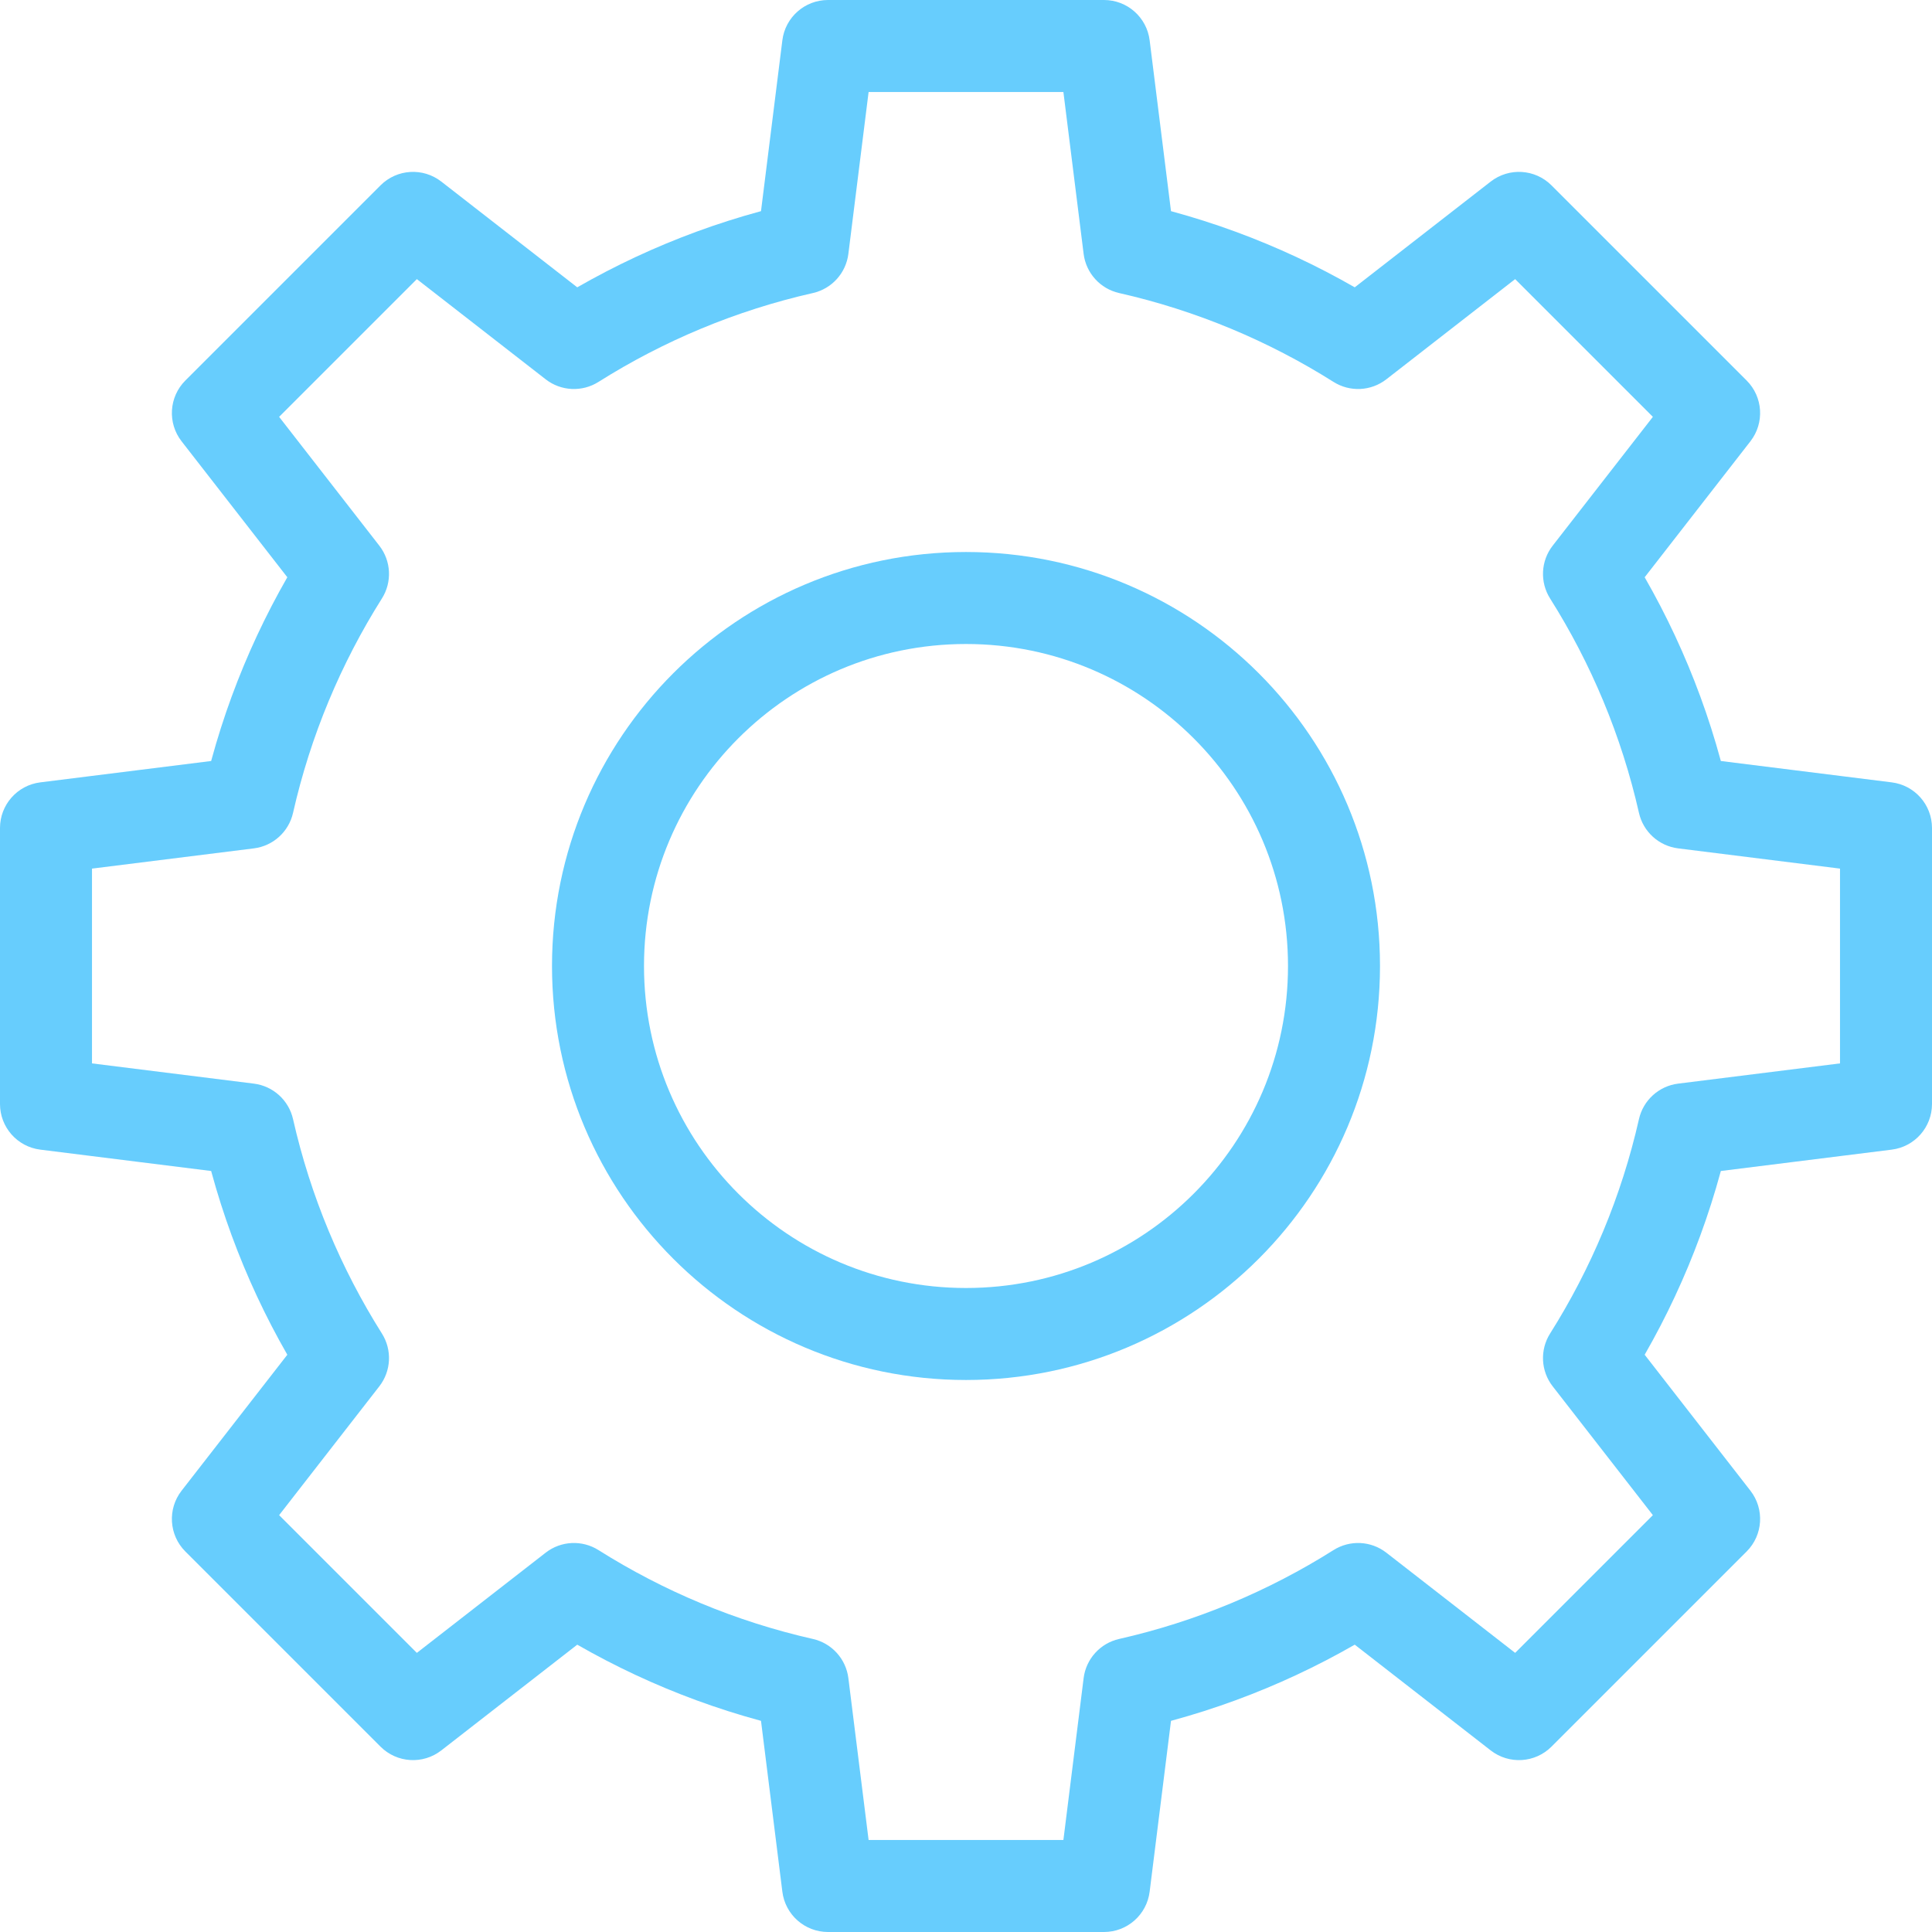
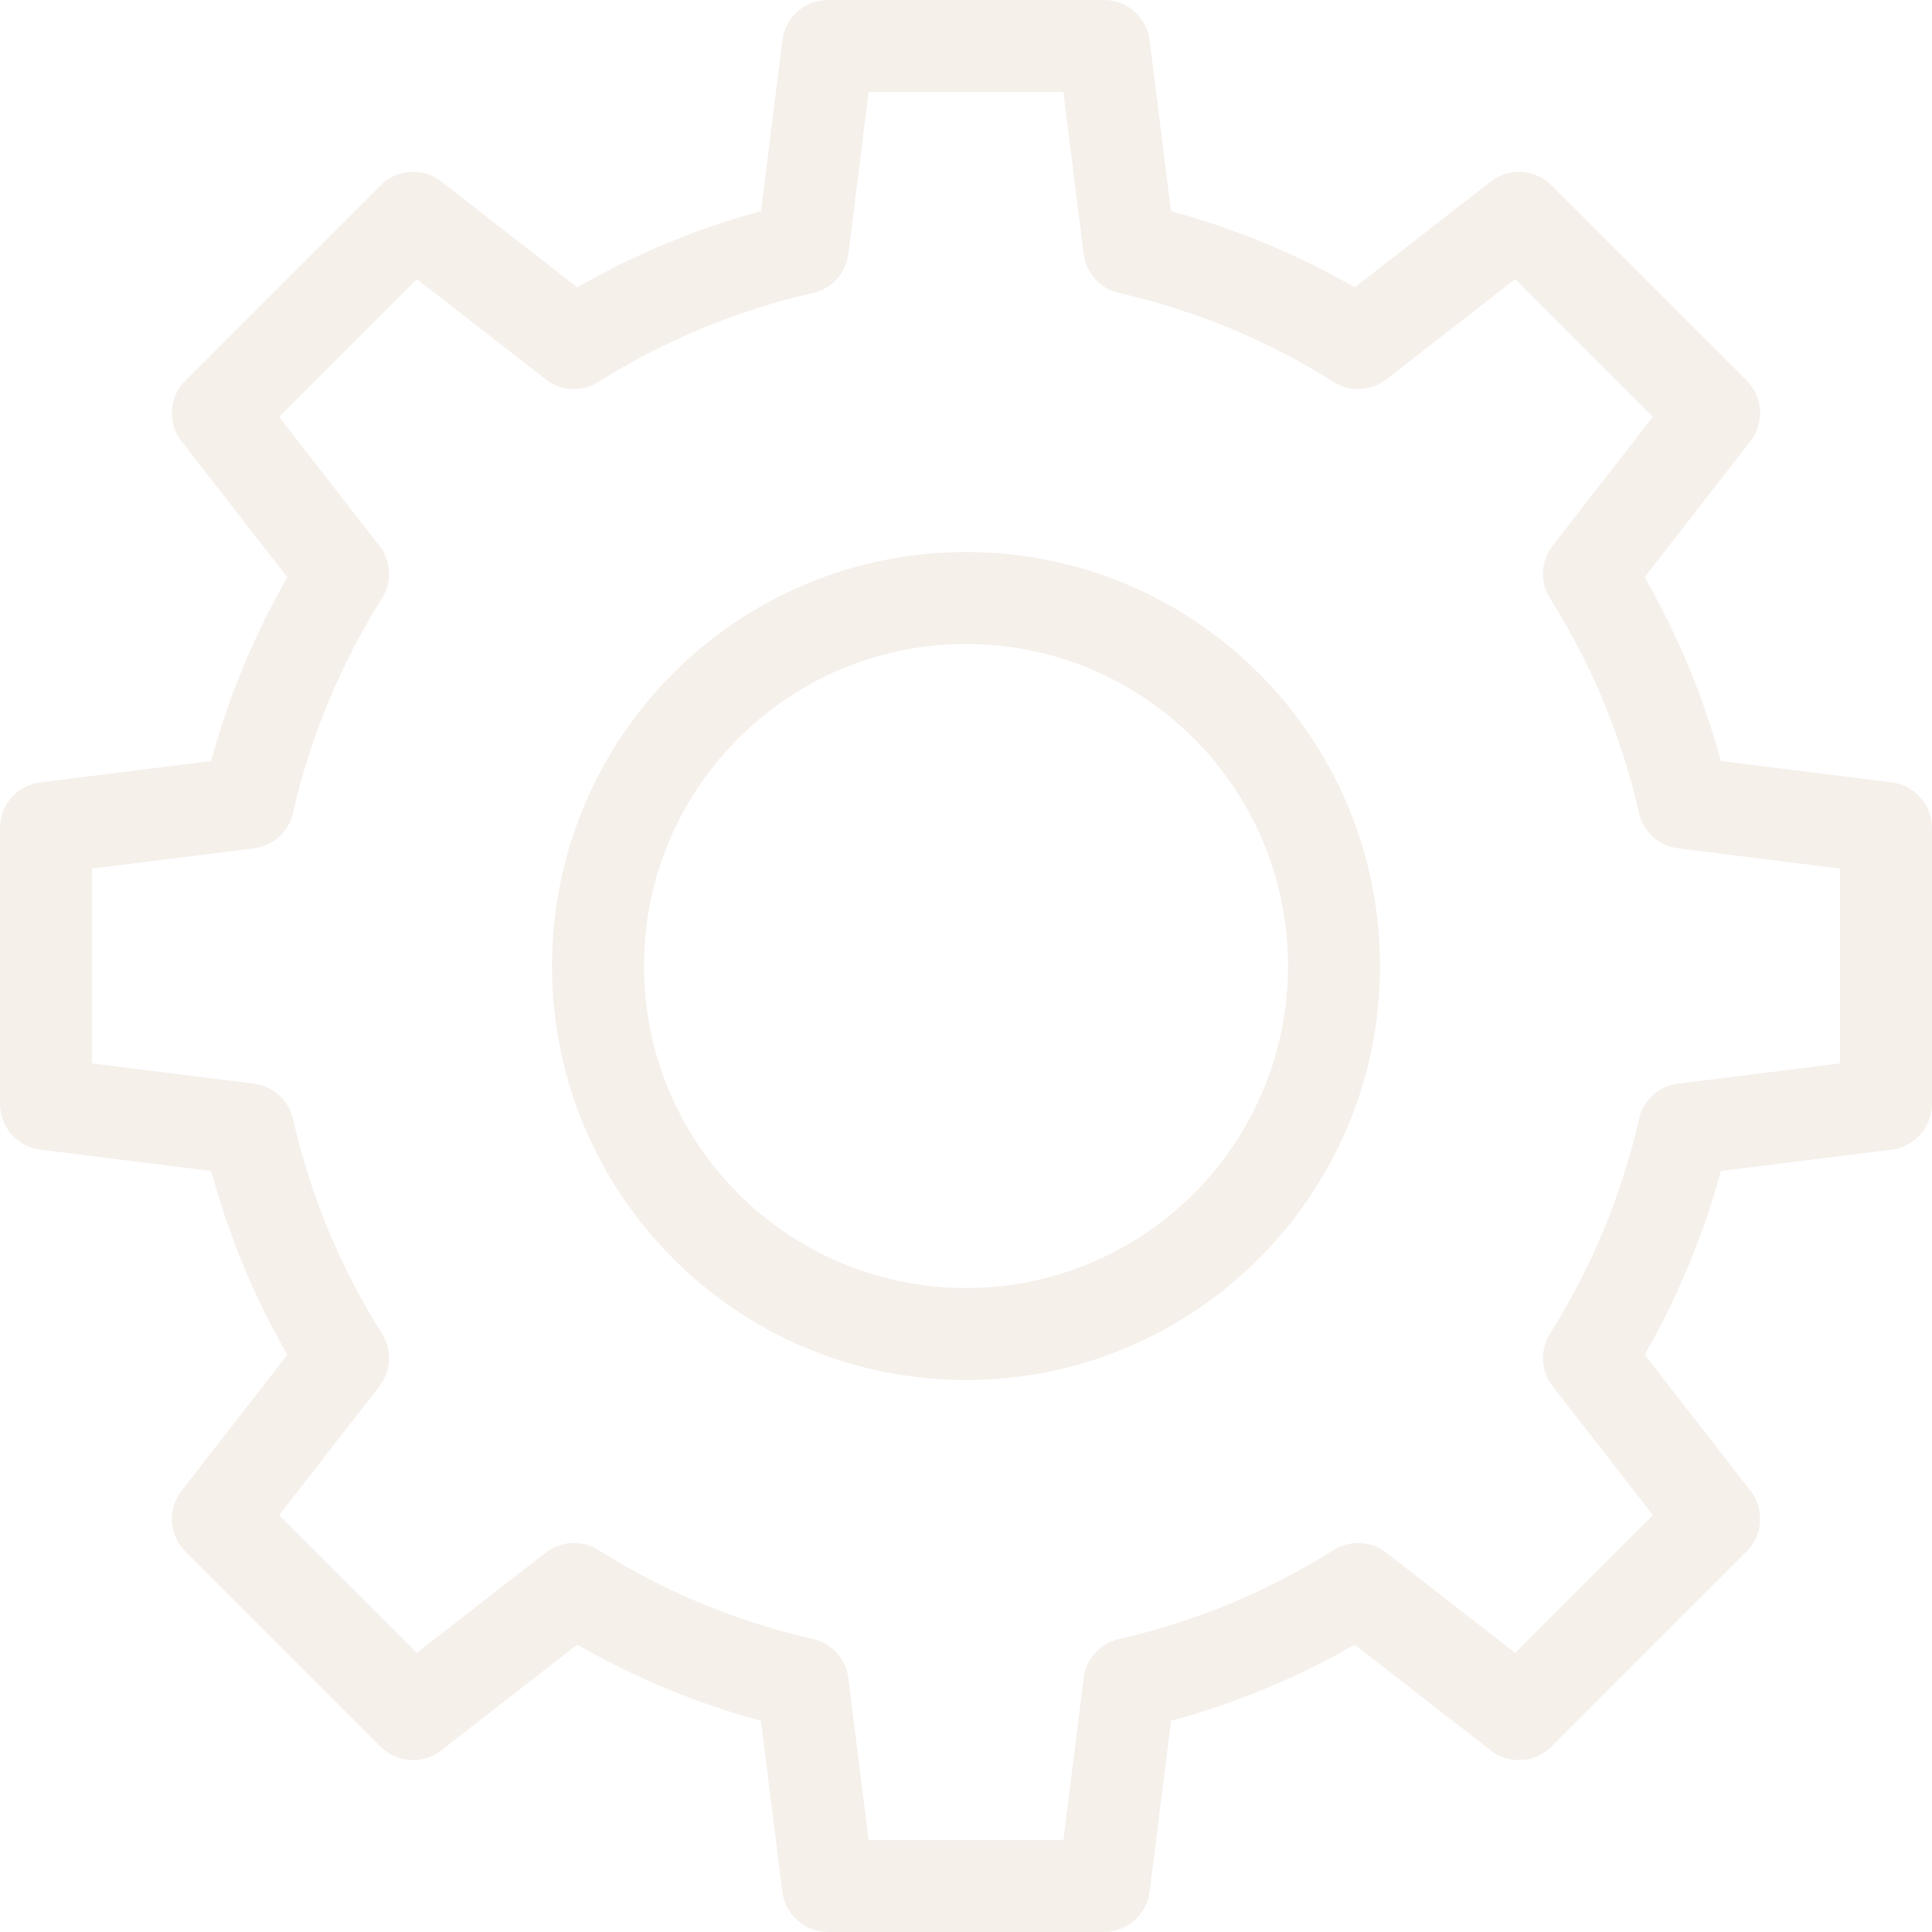
<svg xmlns="http://www.w3.org/2000/svg" width="700" height="700" viewBox="0 0 700 700" fill="none">
-   <path d="M400 16.667L416.537 14.599C415.497 6.259 408.407 0 400 0V16.667ZM300 16.667V0C291.593 0 284.503 6.259 283.463 14.599L300 16.667ZM409.157 89.918L392.62 91.985C393.49 98.95 398.63 104.622 405.473 106.173L409.157 89.918ZM492.057 124.279L483.167 138.377C489.103 142.121 496.747 141.744 502.29 137.435L492.057 124.279ZM550.347 78.942L562.133 67.157C556.19 61.213 546.75 60.626 540.113 65.786L550.347 78.942ZM621.057 149.653L634.213 159.885C639.373 153.25 638.787 143.811 632.843 137.868L621.057 149.653ZM575.72 207.944L562.563 197.711C558.257 203.251 557.88 210.898 561.623 216.834L575.72 207.944ZM610.083 290.843L593.827 294.527C595.377 301.37 601.05 306.51 608.013 307.38L610.083 290.843ZM683.333 300H700C700 291.593 693.74 284.503 685.4 283.463L683.333 300ZM683.333 400L685.4 416.537C693.74 415.497 700 408.407 700 400H683.333ZM610.083 409.157L608.013 392.62C601.05 393.49 595.377 398.63 593.827 405.473L610.083 409.157ZM575.72 492.057L561.623 483.167C557.88 489.103 558.257 496.75 562.563 502.29L575.72 492.057ZM621.057 550.347L632.843 562.133C638.787 556.19 639.373 546.75 634.213 540.113L621.057 550.347ZM550.347 621.057L540.113 634.213C546.75 639.373 556.19 638.787 562.133 632.843L550.347 621.057ZM492.057 575.72L502.29 562.563C496.747 558.257 489.103 557.88 483.167 561.623L492.057 575.72ZM409.157 610.083L405.473 593.827C398.63 595.377 393.49 601.05 392.62 608.013L409.157 610.083ZM400 683.333V700C408.407 700 415.497 693.74 416.537 685.4L400 683.333ZM300 683.333L283.463 685.4C284.503 693.74 291.593 700 300 700V683.333ZM290.843 610.083L307.38 608.013C306.51 601.05 301.37 595.377 294.527 593.827L290.843 610.083ZM207.944 575.72L216.835 561.623C210.898 557.88 203.252 558.257 197.712 562.563L207.944 575.72ZM149.653 621.057L137.868 632.843C143.812 638.787 153.251 639.373 159.885 634.213L149.653 621.057ZM78.942 550.347L65.787 540.113C60.626 546.75 61.214 556.19 67.157 562.133L78.942 550.347ZM124.28 492.057L137.436 502.29C141.745 496.75 142.121 489.103 138.377 483.167L124.28 492.057ZM89.918 409.157L106.173 405.473C104.622 398.63 98.95 393.49 91.985 392.62L89.918 409.157ZM16.667 400H0C0 408.407 6.259 415.497 14.599 416.537L16.667 400ZM16.667 300L14.599 283.463C6.259 284.503 0 291.593 0 300H16.667ZM89.918 290.843L91.985 307.38C98.95 306.51 104.622 301.37 106.173 294.527L89.918 290.843ZM124.28 207.944L138.377 216.834C142.121 210.898 141.745 203.252 137.436 197.711L124.28 207.944ZM78.942 149.653L67.157 137.868C61.214 143.811 60.626 153.25 65.786 159.885L78.942 149.653ZM149.653 78.942L159.885 65.786C153.251 60.626 143.811 61.214 137.868 67.157L149.653 78.942ZM207.944 124.28L197.712 137.435C203.252 141.744 210.898 142.121 216.835 138.377L207.944 124.28ZM290.843 89.918L294.527 106.173C301.37 104.622 306.51 98.95 307.38 91.985L290.843 89.918ZM400 0H300V33.333H400V0ZM425.693 87.851L416.537 14.599L383.463 18.734L392.62 91.985L425.693 87.851ZM500.947 110.182C474.263 93.353 444.563 80.848 412.837 73.663L405.473 106.173C433.433 112.506 459.62 123.528 483.167 138.377L500.947 110.182ZM502.29 137.435L560.58 92.098L540.113 65.786L481.823 111.124L502.29 137.435ZM538.563 90.727L609.273 161.438L632.843 137.868L562.133 67.157L538.563 90.727ZM607.903 139.42L562.563 197.711L588.877 218.176L634.213 159.885L607.903 139.42ZM626.337 287.163C619.153 255.438 606.647 225.738 589.817 199.053L561.623 216.834C576.473 240.379 587.493 266.565 593.827 294.527L626.337 287.163ZM685.4 283.463L612.15 274.306L608.013 307.38L681.267 316.537L685.4 283.463ZM700 400V300H666.667V400H700ZM612.15 425.693L685.4 416.537L681.267 383.463L608.013 392.62L612.15 425.693ZM589.817 500.947C606.647 474.263 619.153 444.563 626.337 412.837L593.827 405.473C587.493 433.433 576.473 459.62 561.623 483.167L589.817 500.947ZM634.213 540.113L588.877 481.823L562.563 502.29L607.903 560.58L634.213 540.113ZM562.133 632.843L632.843 562.133L609.273 538.563L538.563 609.273L562.133 632.843ZM481.823 588.877L540.113 634.213L560.58 607.903L502.29 562.563L481.823 588.877ZM412.837 626.337C444.563 619.153 474.263 606.647 500.947 589.817L483.167 561.623C459.62 576.473 433.433 587.493 405.473 593.827L412.837 626.337ZM416.537 685.4L425.693 612.15L392.62 608.013L383.463 681.267L416.537 685.4ZM300 700H400V666.667H300V700ZM274.306 612.15L283.463 685.4L316.537 681.267L307.38 608.013L274.306 612.15ZM199.053 589.817C225.738 606.647 255.438 619.153 287.163 626.337L294.527 593.827C266.565 587.493 240.38 576.473 216.835 561.623L199.053 589.817ZM159.885 634.213L218.176 588.877L197.712 562.563L139.421 607.903L159.885 634.213ZM67.157 562.133L137.868 632.843L161.438 609.273L90.728 538.563L67.157 562.133ZM111.124 481.823L65.787 540.113L92.098 560.58L137.436 502.29L111.124 481.823ZM73.663 412.837C80.848 444.563 93.353 474.263 110.182 500.947L138.377 483.167C123.528 459.62 112.506 433.433 106.173 405.473L73.663 412.837ZM14.599 416.537L87.851 425.693L91.985 392.62L18.734 383.463L14.599 416.537ZM0 300V400H33.333V300H0ZM87.851 274.306L14.599 283.463L18.734 316.537L91.985 307.38L87.851 274.306ZM110.182 199.053C93.353 225.738 80.848 255.438 73.663 287.163L106.173 294.527C112.506 266.565 123.528 240.379 138.377 216.834L110.182 199.053ZM65.786 159.885L111.124 218.176L137.436 197.711L92.098 139.421L65.786 159.885ZM137.868 67.157L67.157 137.868L90.727 161.438L161.438 90.727L137.868 67.157ZM218.176 111.124L159.885 65.786L139.421 92.098L197.712 137.435L218.176 111.124ZM287.163 73.663C255.438 80.848 225.738 93.353 199.053 110.182L216.835 138.377C240.38 123.528 266.565 112.506 294.527 106.173L287.163 73.663ZM283.463 14.599L274.306 87.851L307.38 91.985L316.537 18.734L283.463 14.599Z" fill="#67CDFD" />
-   <path d="M350 483.333C423.638 483.333 483.334 423.638 483.334 350C483.334 276.362 423.638 216.667 350 216.667C276.362 216.667 216.667 276.362 216.667 350C216.667 423.638 276.362 483.333 350 483.333Z" stroke="#67CDFD" stroke-width="33.333" stroke-linejoin="round" />
+   <path d="M400 16.667L416.537 14.599C415.497 6.259 408.407 0 400 0V16.667ZM300 16.667V0C291.593 0 284.503 6.259 283.463 14.599L300 16.667ZM409.157 89.918L392.62 91.985C393.49 98.95 398.63 104.622 405.473 106.173L409.157 89.918ZM492.057 124.279L483.167 138.377C489.103 142.121 496.747 141.744 502.29 137.435L492.057 124.279ZM550.347 78.942L562.133 67.157C556.19 61.213 546.75 60.626 540.113 65.786L550.347 78.942ZM621.057 149.653L634.213 159.885C639.373 153.25 638.787 143.811 632.843 137.868L621.057 149.653ZM575.72 207.944L562.563 197.711C558.257 203.251 557.88 210.898 561.623 216.834L575.72 207.944ZM610.083 290.843L593.827 294.527C595.377 301.37 601.05 306.51 608.013 307.38L610.083 290.843ZM683.333 300H700C700 291.593 693.74 284.503 685.4 283.463L683.333 300ZM683.333 400L685.4 416.537C693.74 415.497 700 408.407 700 400H683.333ZM610.083 409.157L608.013 392.62C601.05 393.49 595.377 398.63 593.827 405.473L610.083 409.157ZM575.72 492.057L561.623 483.167C557.88 489.103 558.257 496.75 562.563 502.29L575.72 492.057ZM621.057 550.347L632.843 562.133C638.787 556.19 639.373 546.75 634.213 540.113L621.057 550.347ZM550.347 621.057L540.113 634.213C546.75 639.373 556.19 638.787 562.133 632.843L550.347 621.057ZM492.057 575.72L502.29 562.563C496.747 558.257 489.103 557.88 483.167 561.623L492.057 575.72ZM409.157 610.083L405.473 593.827C398.63 595.377 393.49 601.05 392.62 608.013L409.157 610.083ZM400 683.333V700C408.407 700 415.497 693.74 416.537 685.4L400 683.333ZM300 683.333L283.463 685.4C284.503 693.74 291.593 700 300 700V683.333ZM290.843 610.083L307.38 608.013C306.51 601.05 301.37 595.377 294.527 593.827L290.843 610.083ZM207.944 575.72L216.835 561.623C210.898 557.88 203.252 558.257 197.712 562.563L207.944 575.72ZM149.653 621.057L137.868 632.843C143.812 638.787 153.251 639.373 159.885 634.213L149.653 621.057ZM78.942 550.347L65.787 540.113C60.626 546.75 61.214 556.19 67.157 562.133L78.942 550.347ZM124.28 492.057L137.436 502.29C141.745 496.75 142.121 489.103 138.377 483.167L124.28 492.057ZM89.918 409.157L106.173 405.473C104.622 398.63 98.95 393.49 91.985 392.62L89.918 409.157ZM16.667 400H0C0 408.407 6.259 415.497 14.599 416.537L16.667 400ZM16.667 300L14.599 283.463C6.259 284.503 0 291.593 0 300H16.667ZM89.918 290.843L91.985 307.38C98.95 306.51 104.622 301.37 106.173 294.527L89.918 290.843ZM124.28 207.944L138.377 216.834C142.121 210.898 141.745 203.252 137.436 197.711L124.28 207.944ZM78.942 149.653L67.157 137.868C61.214 143.811 60.626 153.25 65.786 159.885L78.942 149.653ZM149.653 78.942L159.885 65.786C153.251 60.626 143.811 61.214 137.868 67.157L149.653 78.942ZM207.944 124.28L197.712 137.435C203.252 141.744 210.898 142.121 216.835 138.377L207.944 124.28ZM290.843 89.918L294.527 106.173C301.37 104.622 306.51 98.95 307.38 91.985L290.843 89.918ZM400 0H300V33.333H400V0ZM425.693 87.851L416.537 14.599L383.463 18.734L392.62 91.985L425.693 87.851ZM500.947 110.182C474.263 93.353 444.563 80.848 412.837 73.663L405.473 106.173C433.433 112.506 459.62 123.528 483.167 138.377L500.947 110.182ZM502.29 137.435L560.58 92.098L540.113 65.786L481.823 111.124L502.29 137.435ZM538.563 90.727L609.273 161.438L632.843 137.868L562.133 67.157L538.563 90.727ZM607.903 139.42L562.563 197.711L588.877 218.176L634.213 159.885L607.903 139.42ZM626.337 287.163C619.153 255.438 606.647 225.738 589.817 199.053L561.623 216.834C576.473 240.379 587.493 266.565 593.827 294.527L626.337 287.163ZM685.4 283.463L612.15 274.306L608.013 307.38L681.267 316.537L685.4 283.463ZM700 400V300H666.667V400H700ZM612.15 425.693L685.4 416.537L681.267 383.463L608.013 392.62L612.15 425.693ZM589.817 500.947C606.647 474.263 619.153 444.563 626.337 412.837L593.827 405.473C587.493 433.433 576.473 459.62 561.623 483.167L589.817 500.947ZM634.213 540.113L588.877 481.823L562.563 502.29L607.903 560.58L634.213 540.113ZM562.133 632.843L632.843 562.133L609.273 538.563L538.563 609.273L562.133 632.843ZM481.823 588.877L540.113 634.213L560.58 607.903L502.29 562.563L481.823 588.877ZM412.837 626.337C444.563 619.153 474.263 606.647 500.947 589.817L483.167 561.623C459.62 576.473 433.433 587.493 405.473 593.827L412.837 626.337ZM416.537 685.4L425.693 612.15L392.62 608.013L383.463 681.267L416.537 685.4ZM300 700H400V666.667H300V700ZM274.306 612.15L283.463 685.4L316.537 681.267L307.38 608.013L274.306 612.15ZM199.053 589.817C225.738 606.647 255.438 619.153 287.163 626.337L294.527 593.827C266.565 587.493 240.38 576.473 216.835 561.623L199.053 589.817ZM159.885 634.213L218.176 588.877L197.712 562.563L139.421 607.903L159.885 634.213ZM67.157 562.133L137.868 632.843L161.438 609.273L90.728 538.563L67.157 562.133ZM111.124 481.823L65.787 540.113L92.098 560.58L137.436 502.29L111.124 481.823ZM73.663 412.837C80.848 444.563 93.353 474.263 110.182 500.947L138.377 483.167C123.528 459.62 112.506 433.433 106.173 405.473L73.663 412.837ZM14.599 416.537L87.851 425.693L91.985 392.62L18.734 383.463L14.599 416.537ZM0 300V400H33.333V300H0ZM87.851 274.306L14.599 283.463L18.734 316.537L91.985 307.38L87.851 274.306ZM110.182 199.053C93.353 225.738 80.848 255.438 73.663 287.163L106.173 294.527C112.506 266.565 123.528 240.379 138.377 216.834L110.182 199.053ZM65.786 159.885L111.124 218.176L137.436 197.711L92.098 139.421L65.786 159.885ZM137.868 67.157L67.157 137.868L90.727 161.438L161.438 90.727L137.868 67.157ZM218.176 111.124L159.885 65.786L139.421 92.098L197.712 137.435L218.176 111.124ZM287.163 73.663C255.438 80.848 225.738 93.353 199.053 110.182L216.835 138.377C240.38 123.528 266.565 112.506 294.527 106.173L287.163 73.663ZM283.463 14.599L274.306 87.851L307.38 91.985L316.537 18.734L283.463 14.599Z" fill="#F6F0EB" />
+   <path d="M350 483.333C423.638 483.333 483.334 423.638 483.334 350C483.334 276.362 423.638 216.667 350 216.667C276.362 216.667 216.667 276.362 216.667 350C216.667 423.638 276.362 483.333 350 483.333Z" stroke="#F6F0EB" stroke-width="33.333" stroke-linejoin="round" />
</svg>
